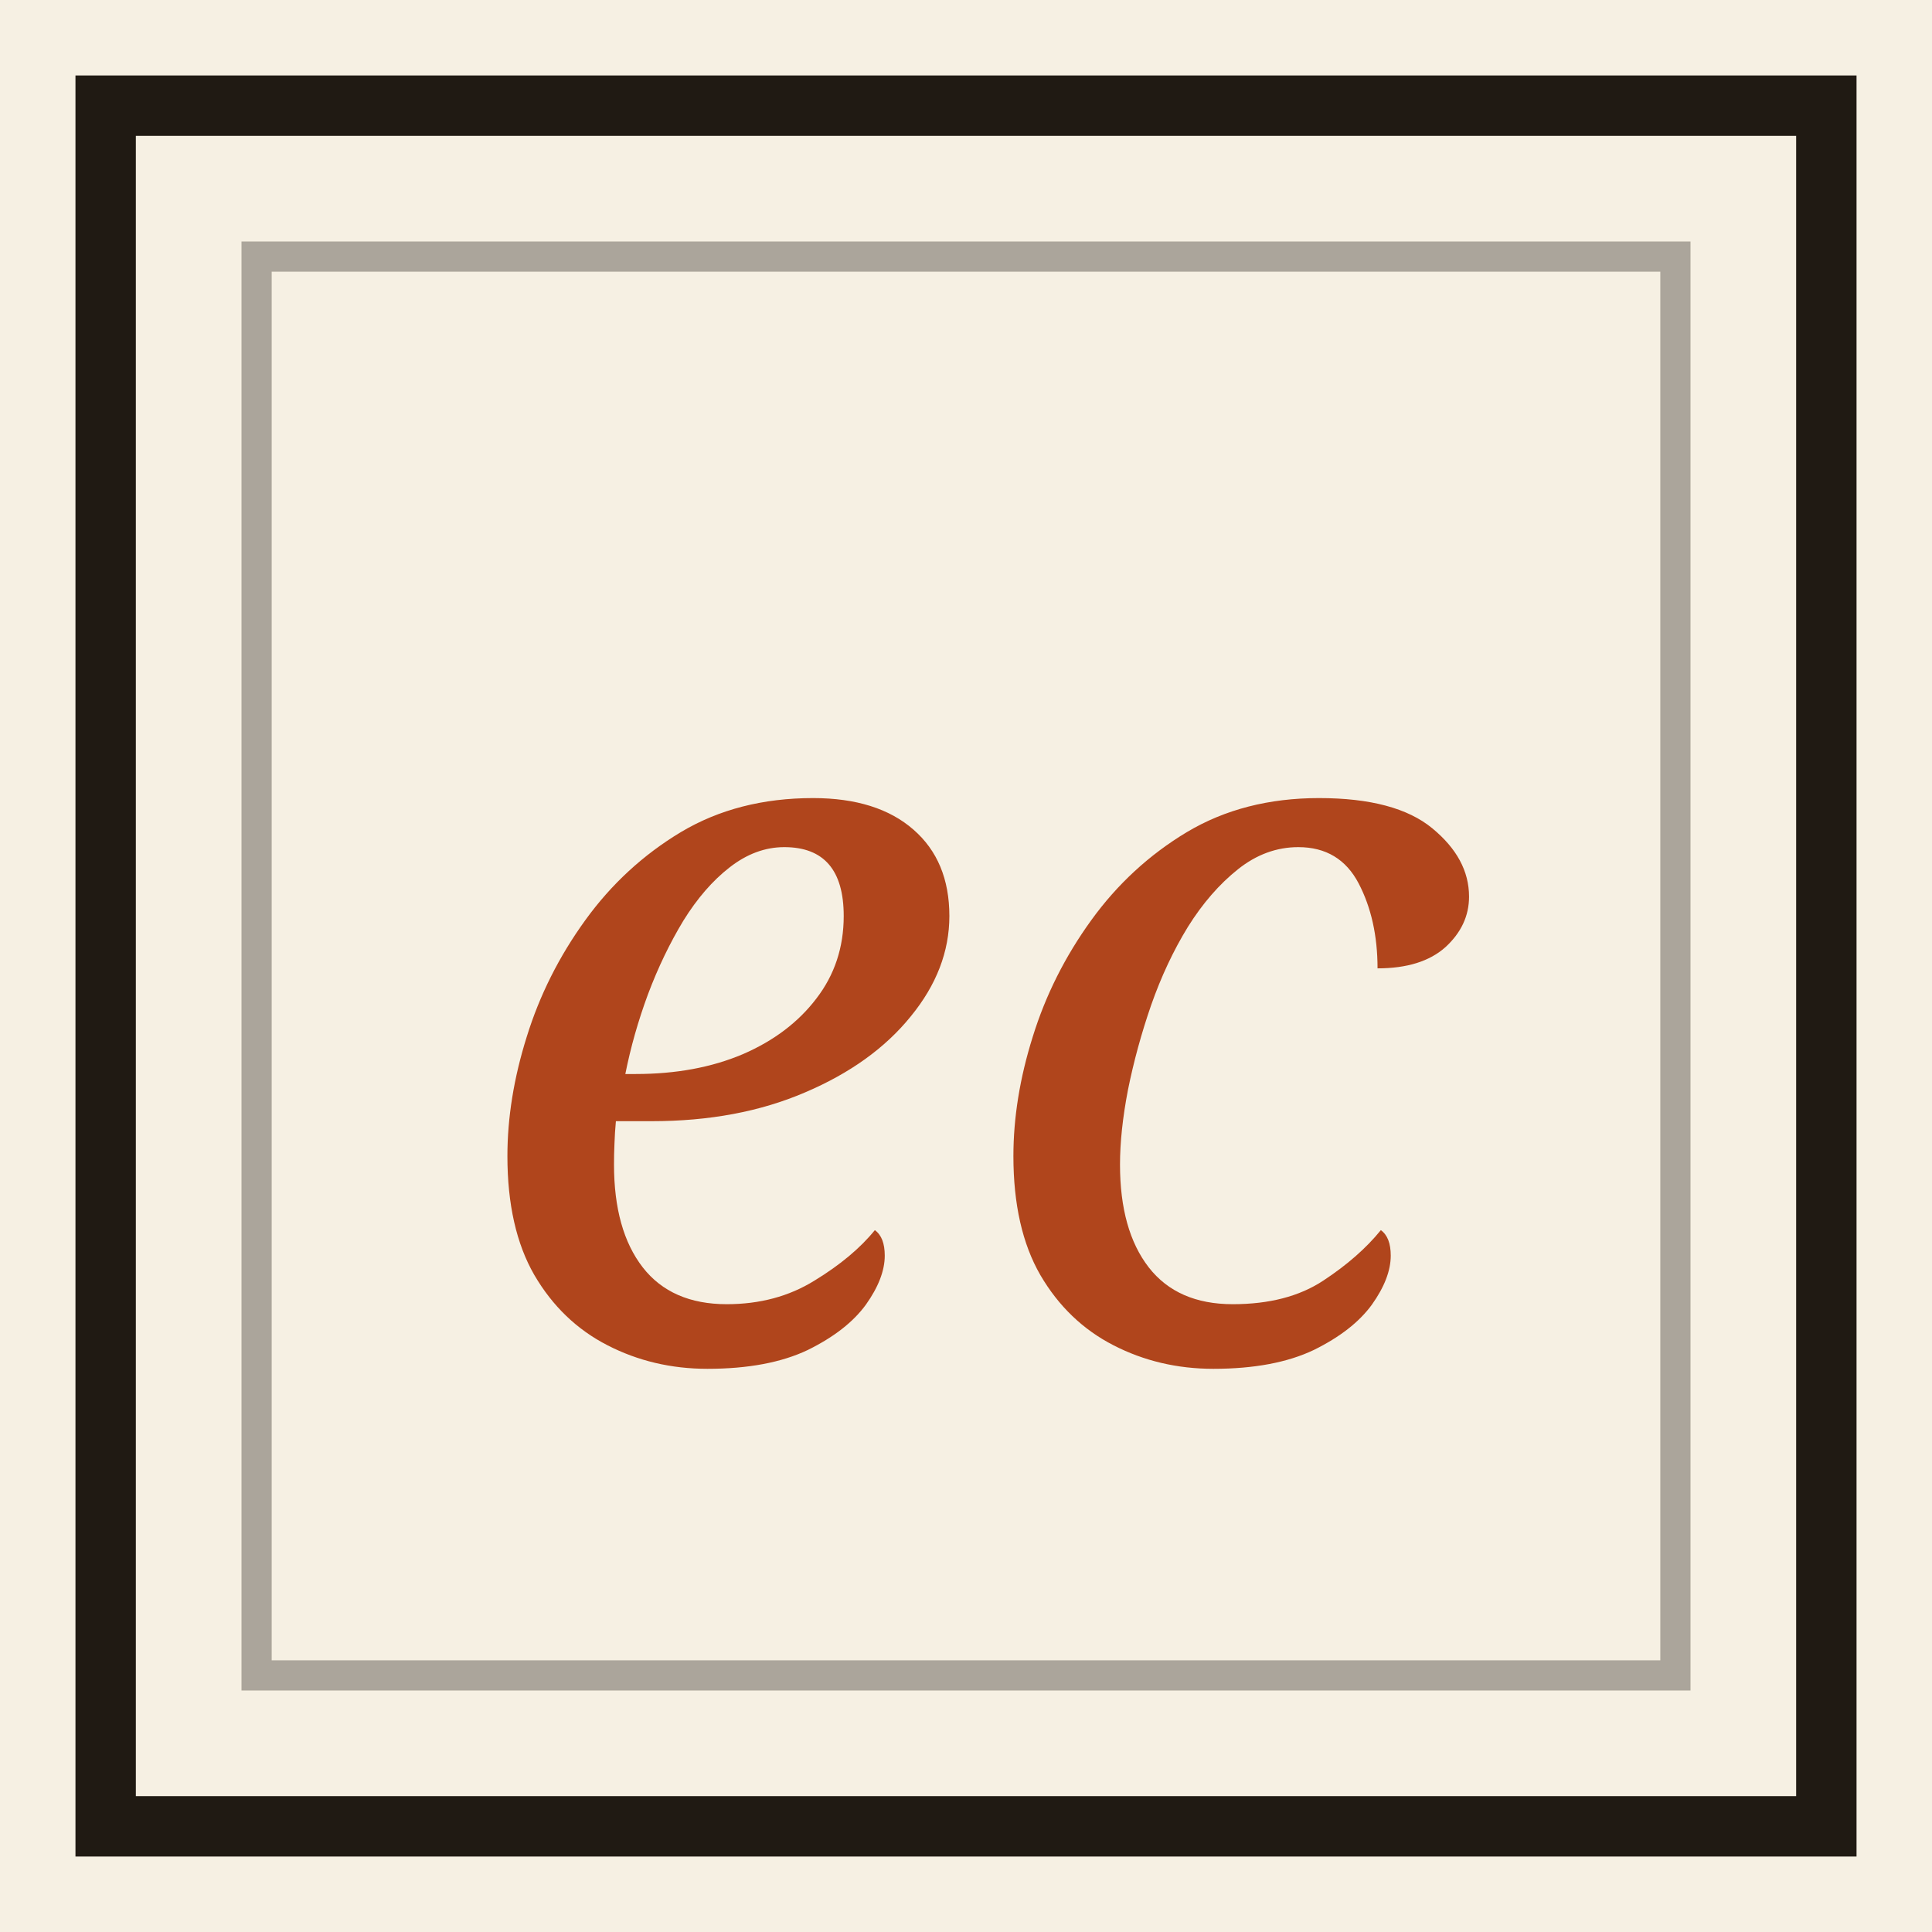
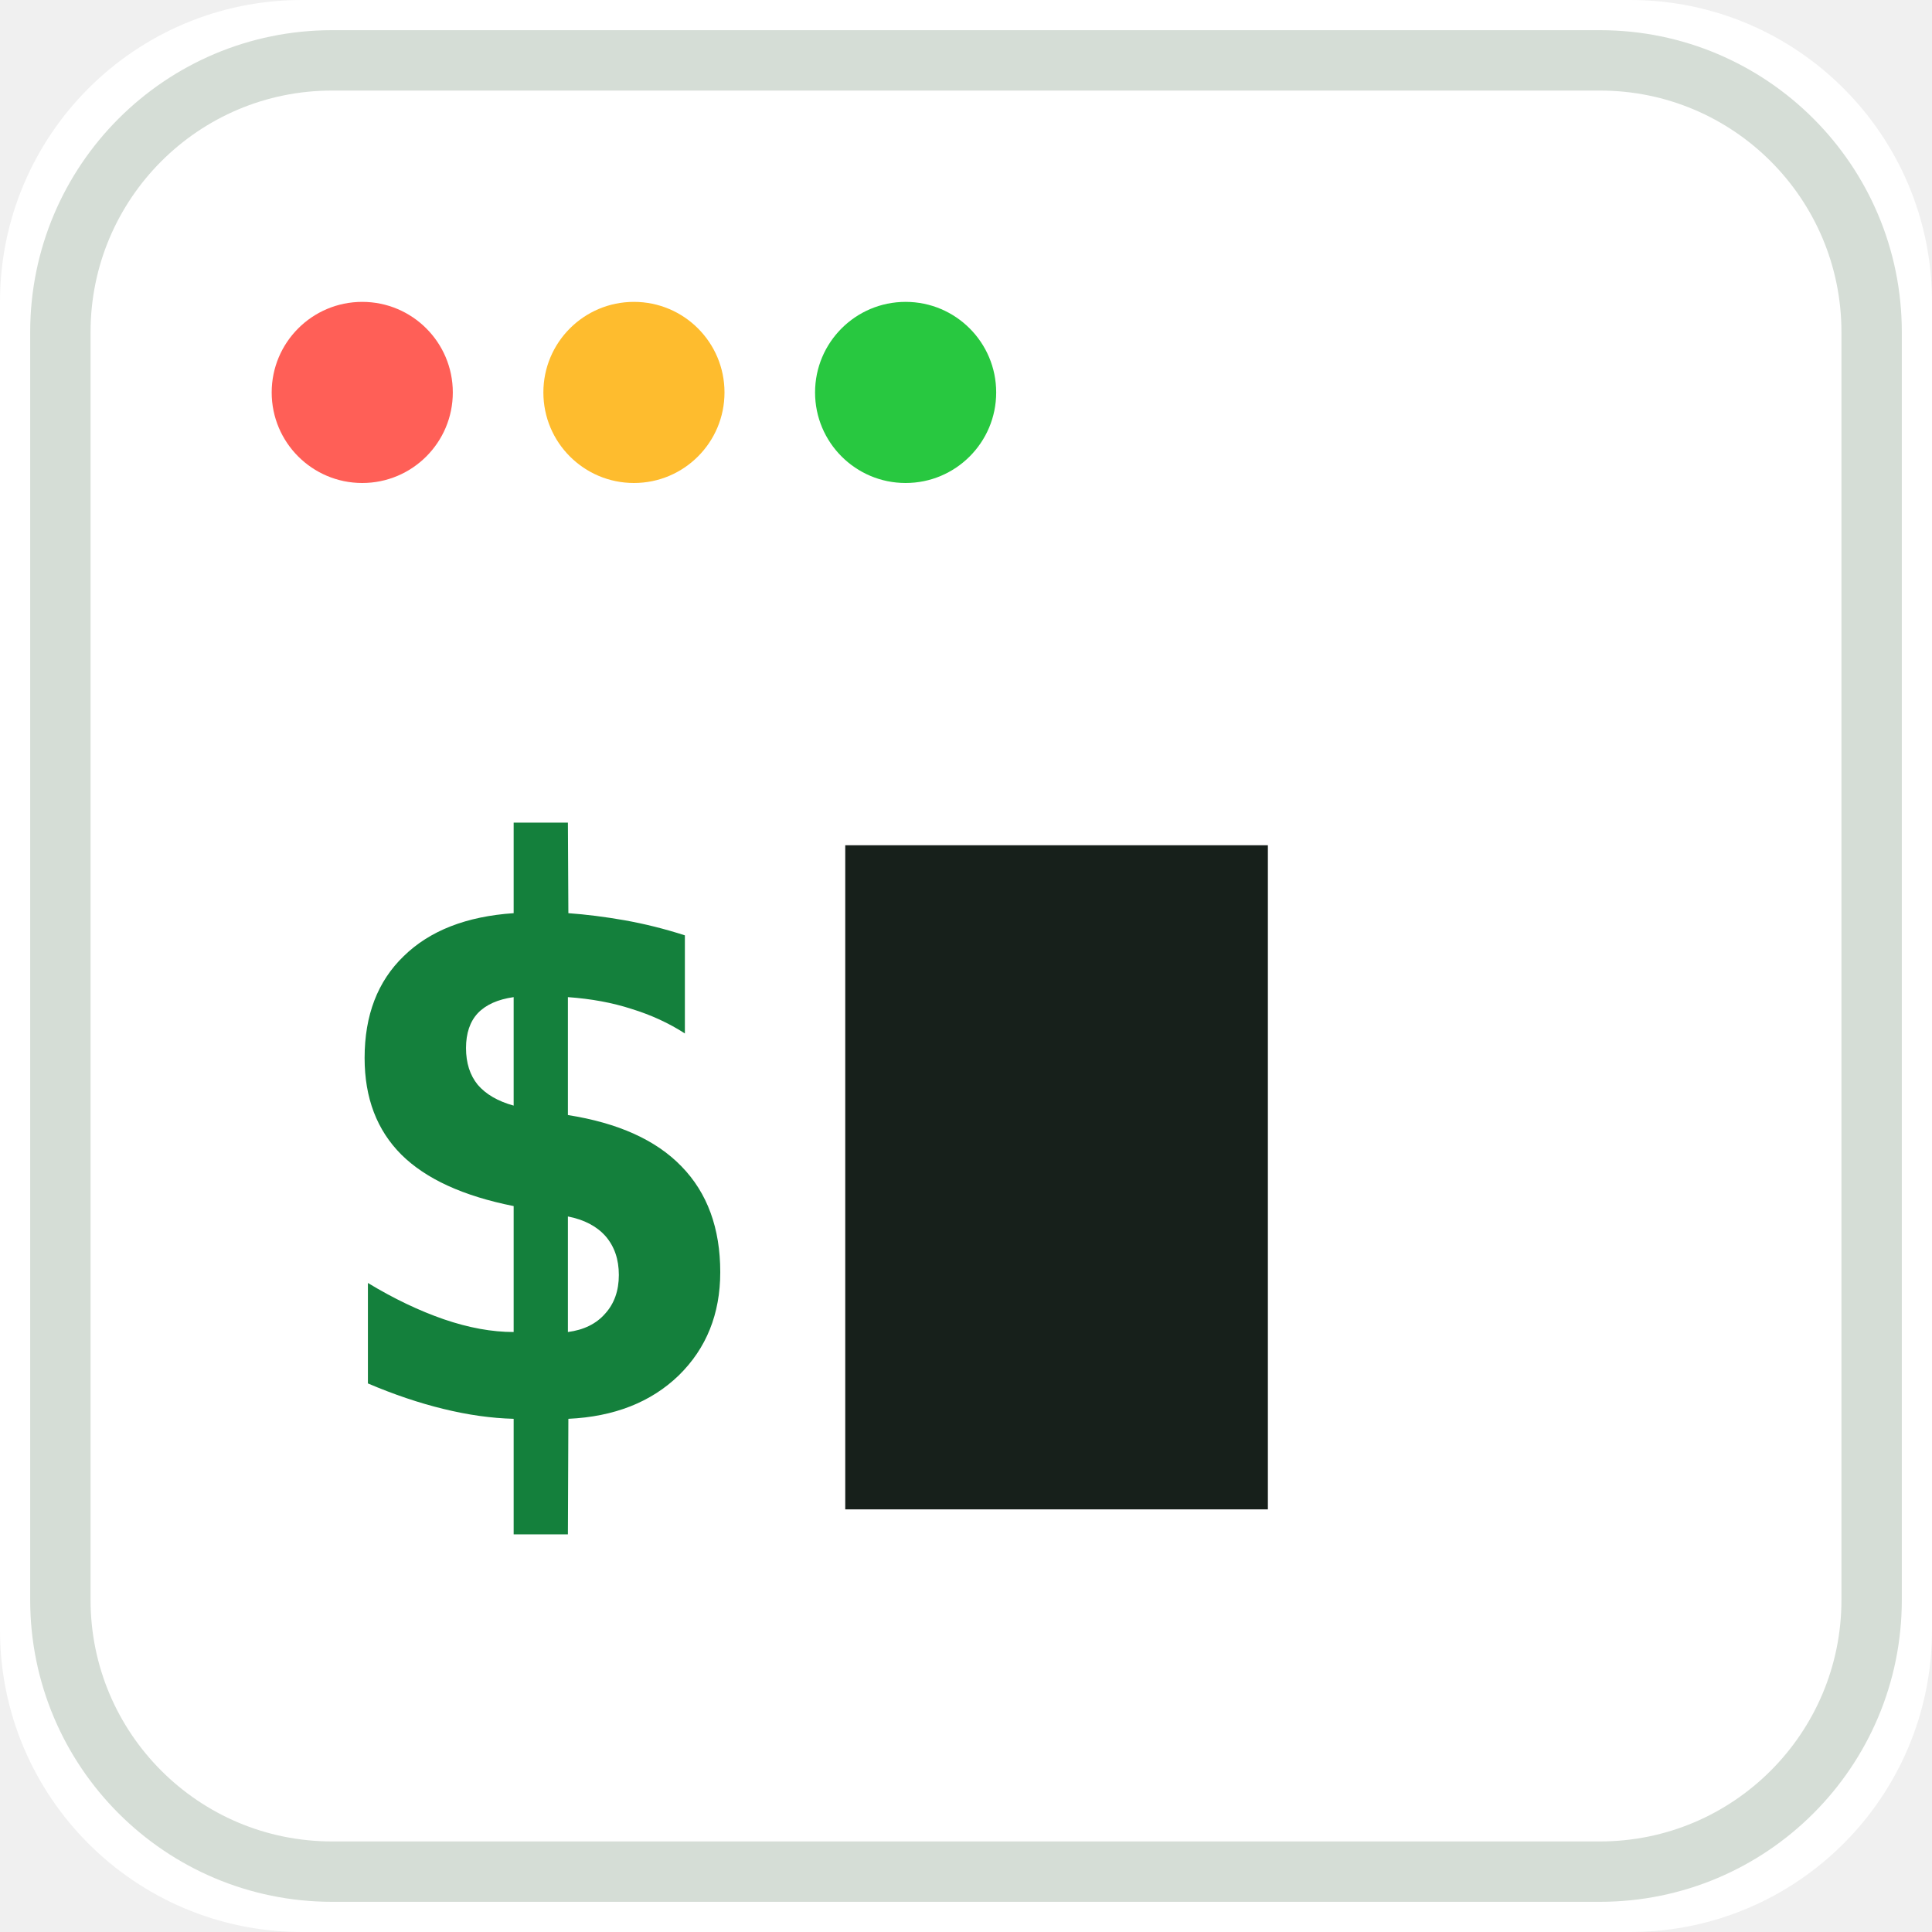
<svg xmlns="http://www.w3.org/2000/svg" viewBox="0 0 64 64">
-   <rect width="64" height="64" fill="#f6f0e3" />
-   <rect x="3.5" y="3.5" width="57" height="57" fill="none" stroke="#201a13" stroke-width="2" />
-   <rect x="8.5" y="8.5" width="47" height="47" fill="none" stroke="#201a13" stroke-width="1" opacity="0.35" />
-   <text x="32" y="45" text-anchor="middle" font-family="Georgia, 'Iowan Old Style', serif" font-style="italic" font-size="34" fill="#b0451c">ec</text>
+   <rect width="64" height="64" rx="10" fill="#ffffff" />
+   <rect x="2" y="2" width="60" height="60" rx="9" fill="none" stroke="#d5ddd6" stroke-width="2" />
+   <circle cx="12" cy="13" r="3" fill="#ff5f57" />
+   <circle cx="21" cy="13" r="3" fill="#febc2e" />
+   <circle cx="30" cy="13" r="3" fill="#28c840" />
+   <text x="10" y="47" font-family="Menlo, monospace" font-size="26" font-weight="700" fill="#14803c">$</text>
+   <rect x="28" y="28" width="14" height="22" fill="#17201b" />
</svg>
